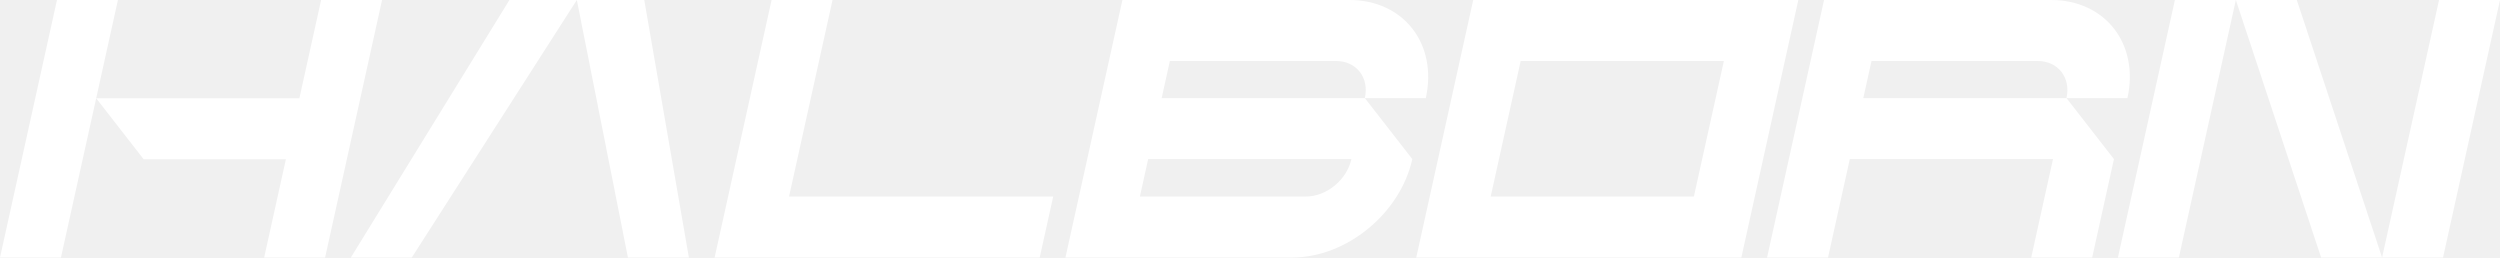
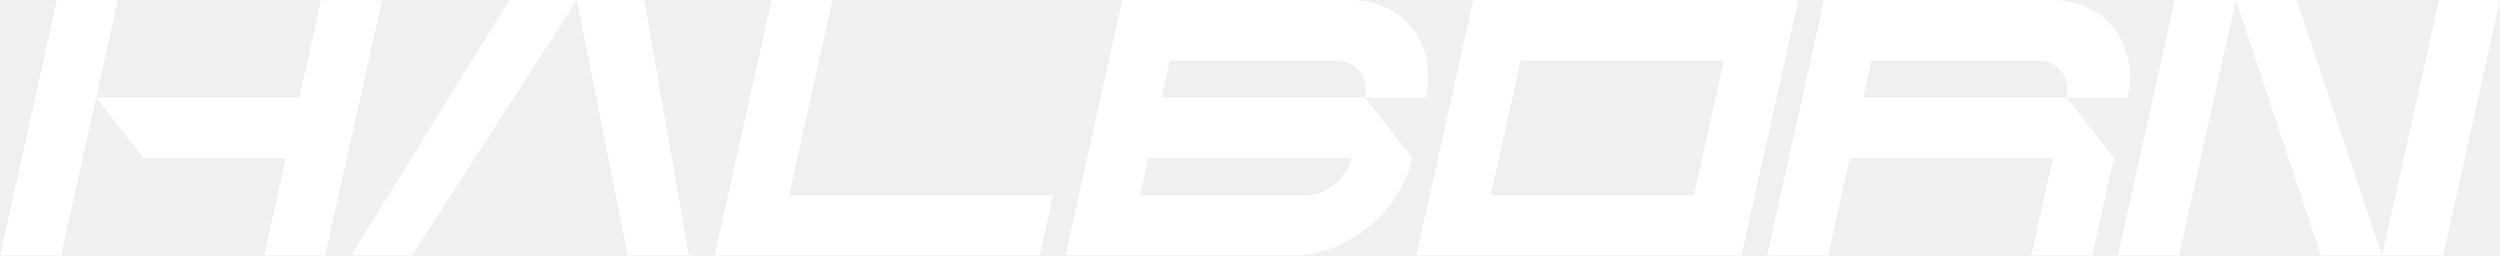
- <svg xmlns="http://www.w3.org/2000/svg" width="233" height="24" viewBox="0 0 233 24" fill="none">
-   <g clip-path="url(#clip0_35_2954)">
-     <path d="M208.382 0H202.701L197.391 24H203.072L208.382 0Z" fill="#fff" />
-     <path d="M233.001 0H227.319L222.01 24H227.691L233.001 0Z" fill="#fff" />
-     <path d="M214.062 0L222.009 24H216.327L208.381 0H214.062Z" fill="#fff" />
-     <path d="M73.54 18.315L77.593 0H71.912L66.602 24H96.901L98.159 18.315H73.54Z" fill="#fff" />
-     <path d="M104.609 0L99.299 24H120.433C125.495 24 130.507 19.893 131.627 14.828L127.204 9.143H132.885C134.002 4.094 130.817 0 125.771 0H104.609V0ZM121.72 18.315H106.238L107.009 14.828H125.947L125.941 14.857C125.518 16.766 123.628 18.315 121.72 18.315ZM127.205 9.143H108.267L109.032 5.685H124.514C126.423 5.685 127.627 7.233 127.205 9.143Z" fill="#fff" />
-     <path d="M194.991 24L197.02 14.828L192.597 9.143H198.278C199.395 4.094 196.21 0 191.164 0H170.001L164.691 24H170.372L172.402 14.828H191.339L189.31 24H194.991V24ZM192.597 9.143H173.659L174.425 5.685H189.906C191.815 5.685 193.019 7.234 192.597 9.143Z" fill="#fff" />
-     <path d="M137.304 0L131.994 24H162.294L167.604 0H137.304ZM157.87 18.315H138.933L141.727 5.685H160.665L157.87 18.315Z" fill="#fff" />
-     <path d="M53.761 0H47.478L32.699 24H38.38L53.761 0H60.045L64.204 24H58.523L53.761 0Z" fill="#fff" />
-     <path d="M29.928 0L27.903 9.158H8.965L10.991 0H5.31L0 24H5.681L8.965 9.158L13.388 14.843H26.645L24.619 24H30.3L35.609 0H29.928Z" fill="#fff" />
+ <svg xmlns="http://www.w3.org/2000/svg" width="215" height="22" viewBox="0 0 215 22" fill="none">
+   <g clip-path="url(#clip0_9773_7848)">
+     <mask id="mask0_9773_7848" style="mask-type:luminance" maskUnits="userSpaceOnUse" x="0" y="0" width="215" height="22">
+       <path d="M215 0H0V22H215V0Z" fill="white" />
+     </mask>
+     <g mask="url(#mask0_9773_7848)">
+       <path d="M192.284 0H187.041L182.142 22H187.384L192.284 0Z" fill="white" />
+       <path d="M215.001 0H209.758L204.859 22H210.101L215.001 0Z" fill="white" />
+       <path d="M197.525 0L204.858 22H199.615L192.283 0H197.525Z" fill="white" />
+       <path d="M67.859 16.789L71.598 0H66.356L61.456 22H89.415L90.575 16.789H67.859Z" fill="white" />
+       <path d="M96.528 0L91.628 22H111.129C115.8 22 120.425 18.236 121.459 13.593L117.377 8.382H122.619C123.65 3.753 120.711 0 116.055 0L96.528 0ZM112.317 16.788H98.031L98.743 13.592H116.217L116.212 13.618C115.822 15.369 114.078 16.788 112.317 16.788ZM117.378 8.381H99.903L100.609 5.211H114.895C116.657 5.211 117.768 6.63 117.378 8.381Z" fill="white" />
+       <path d="M179.927 22L181.799 13.593L177.718 8.382H182.96C183.991 3.753 181.052 0 176.396 0H156.868L151.968 22H157.21L159.083 13.592H176.557L174.685 22L179.927 22ZM177.718 8.382H160.243L160.95 5.212H175.235C176.996 5.212 178.107 6.631 177.718 8.382Z" fill="white" />
+       <path d="M126.697 0L121.797 22H149.756L154.656 0H126.697ZM145.674 16.789H128.2L130.778 5.212H148.253L145.674 16.789Z" fill="white" />
+       <path d="M49.608 0H43.81L30.173 22H35.415L49.608 0H55.406L59.244 22H54.002L49.608 0Z" fill="white" />
+       <path d="M27.616 0L25.747 8.394H8.273L10.142 0H4.9L0 22H5.243L8.273 8.394L12.354 13.606H24.586L22.717 22H27.959L32.858 0H27.616Z" fill="white" />
+     </g>
  </g>
  <defs>
-     <clipPath id="clip0_35_2954">
-       <rect width="233" height="24" fill="white" />
+     <clipPath id="clip0_9773_7848">
+       <rect width="215" height="22" fill="white" />
    </clipPath>
  </defs>
</svg>
